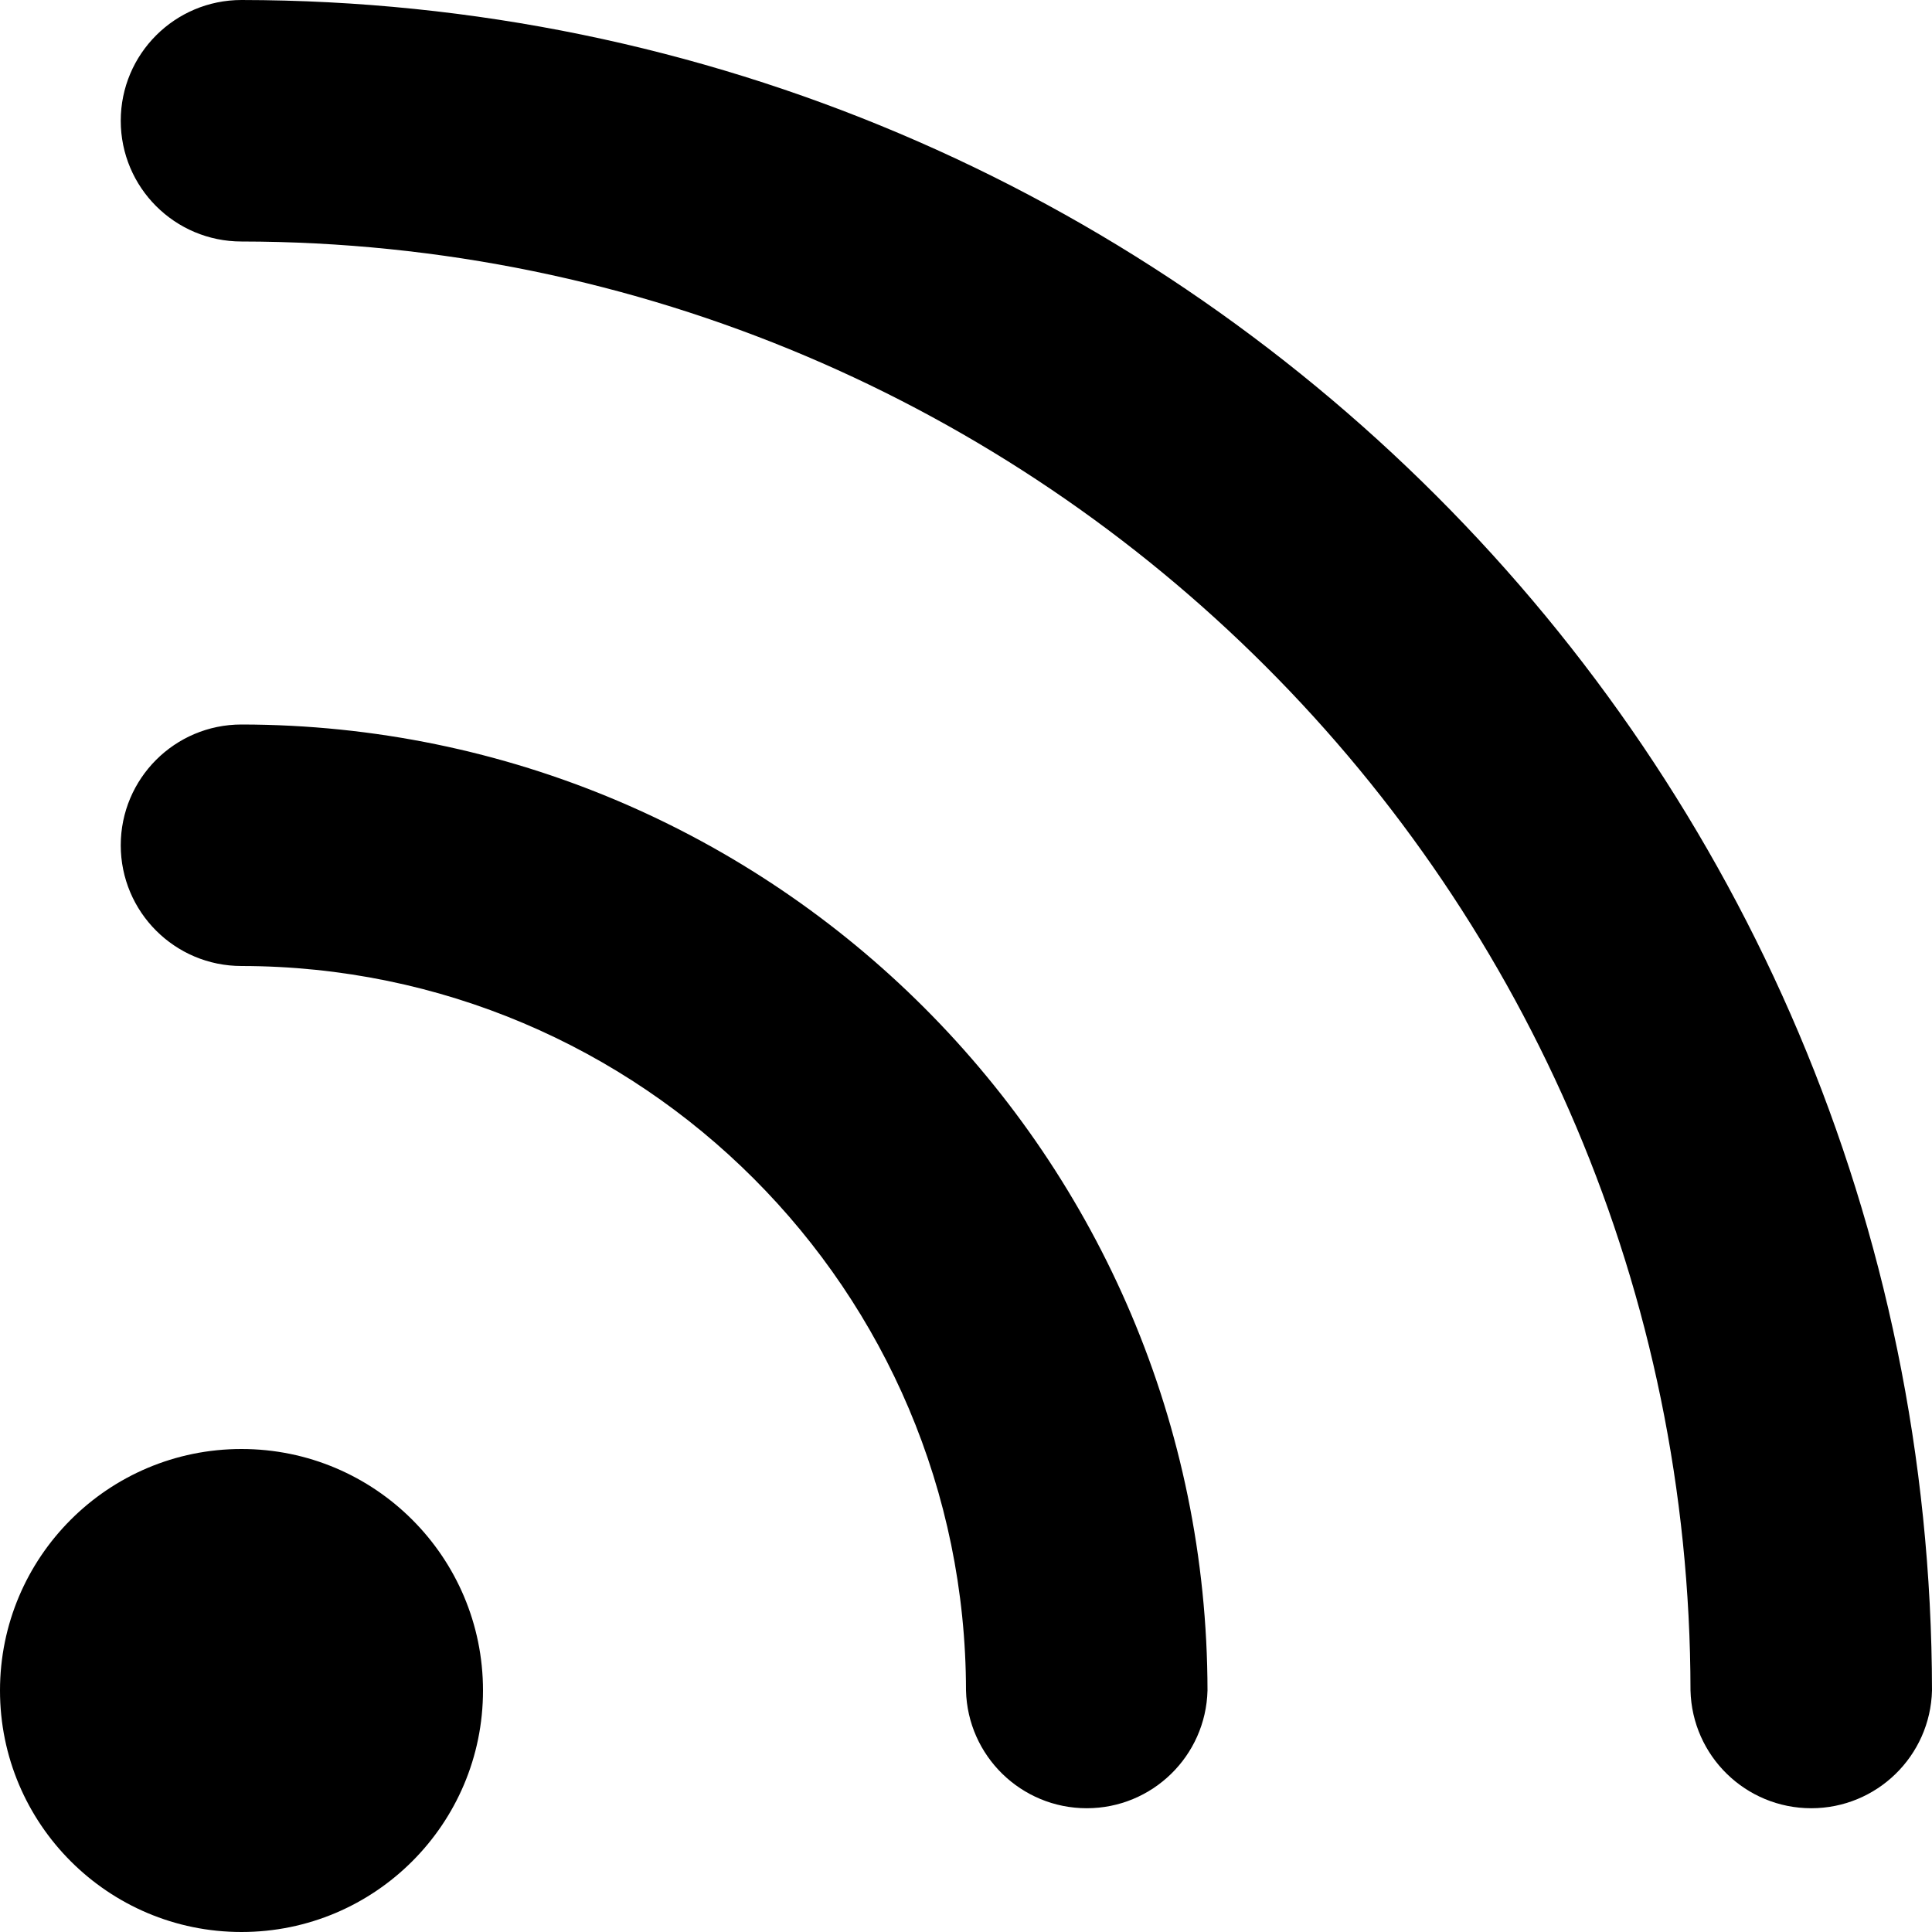
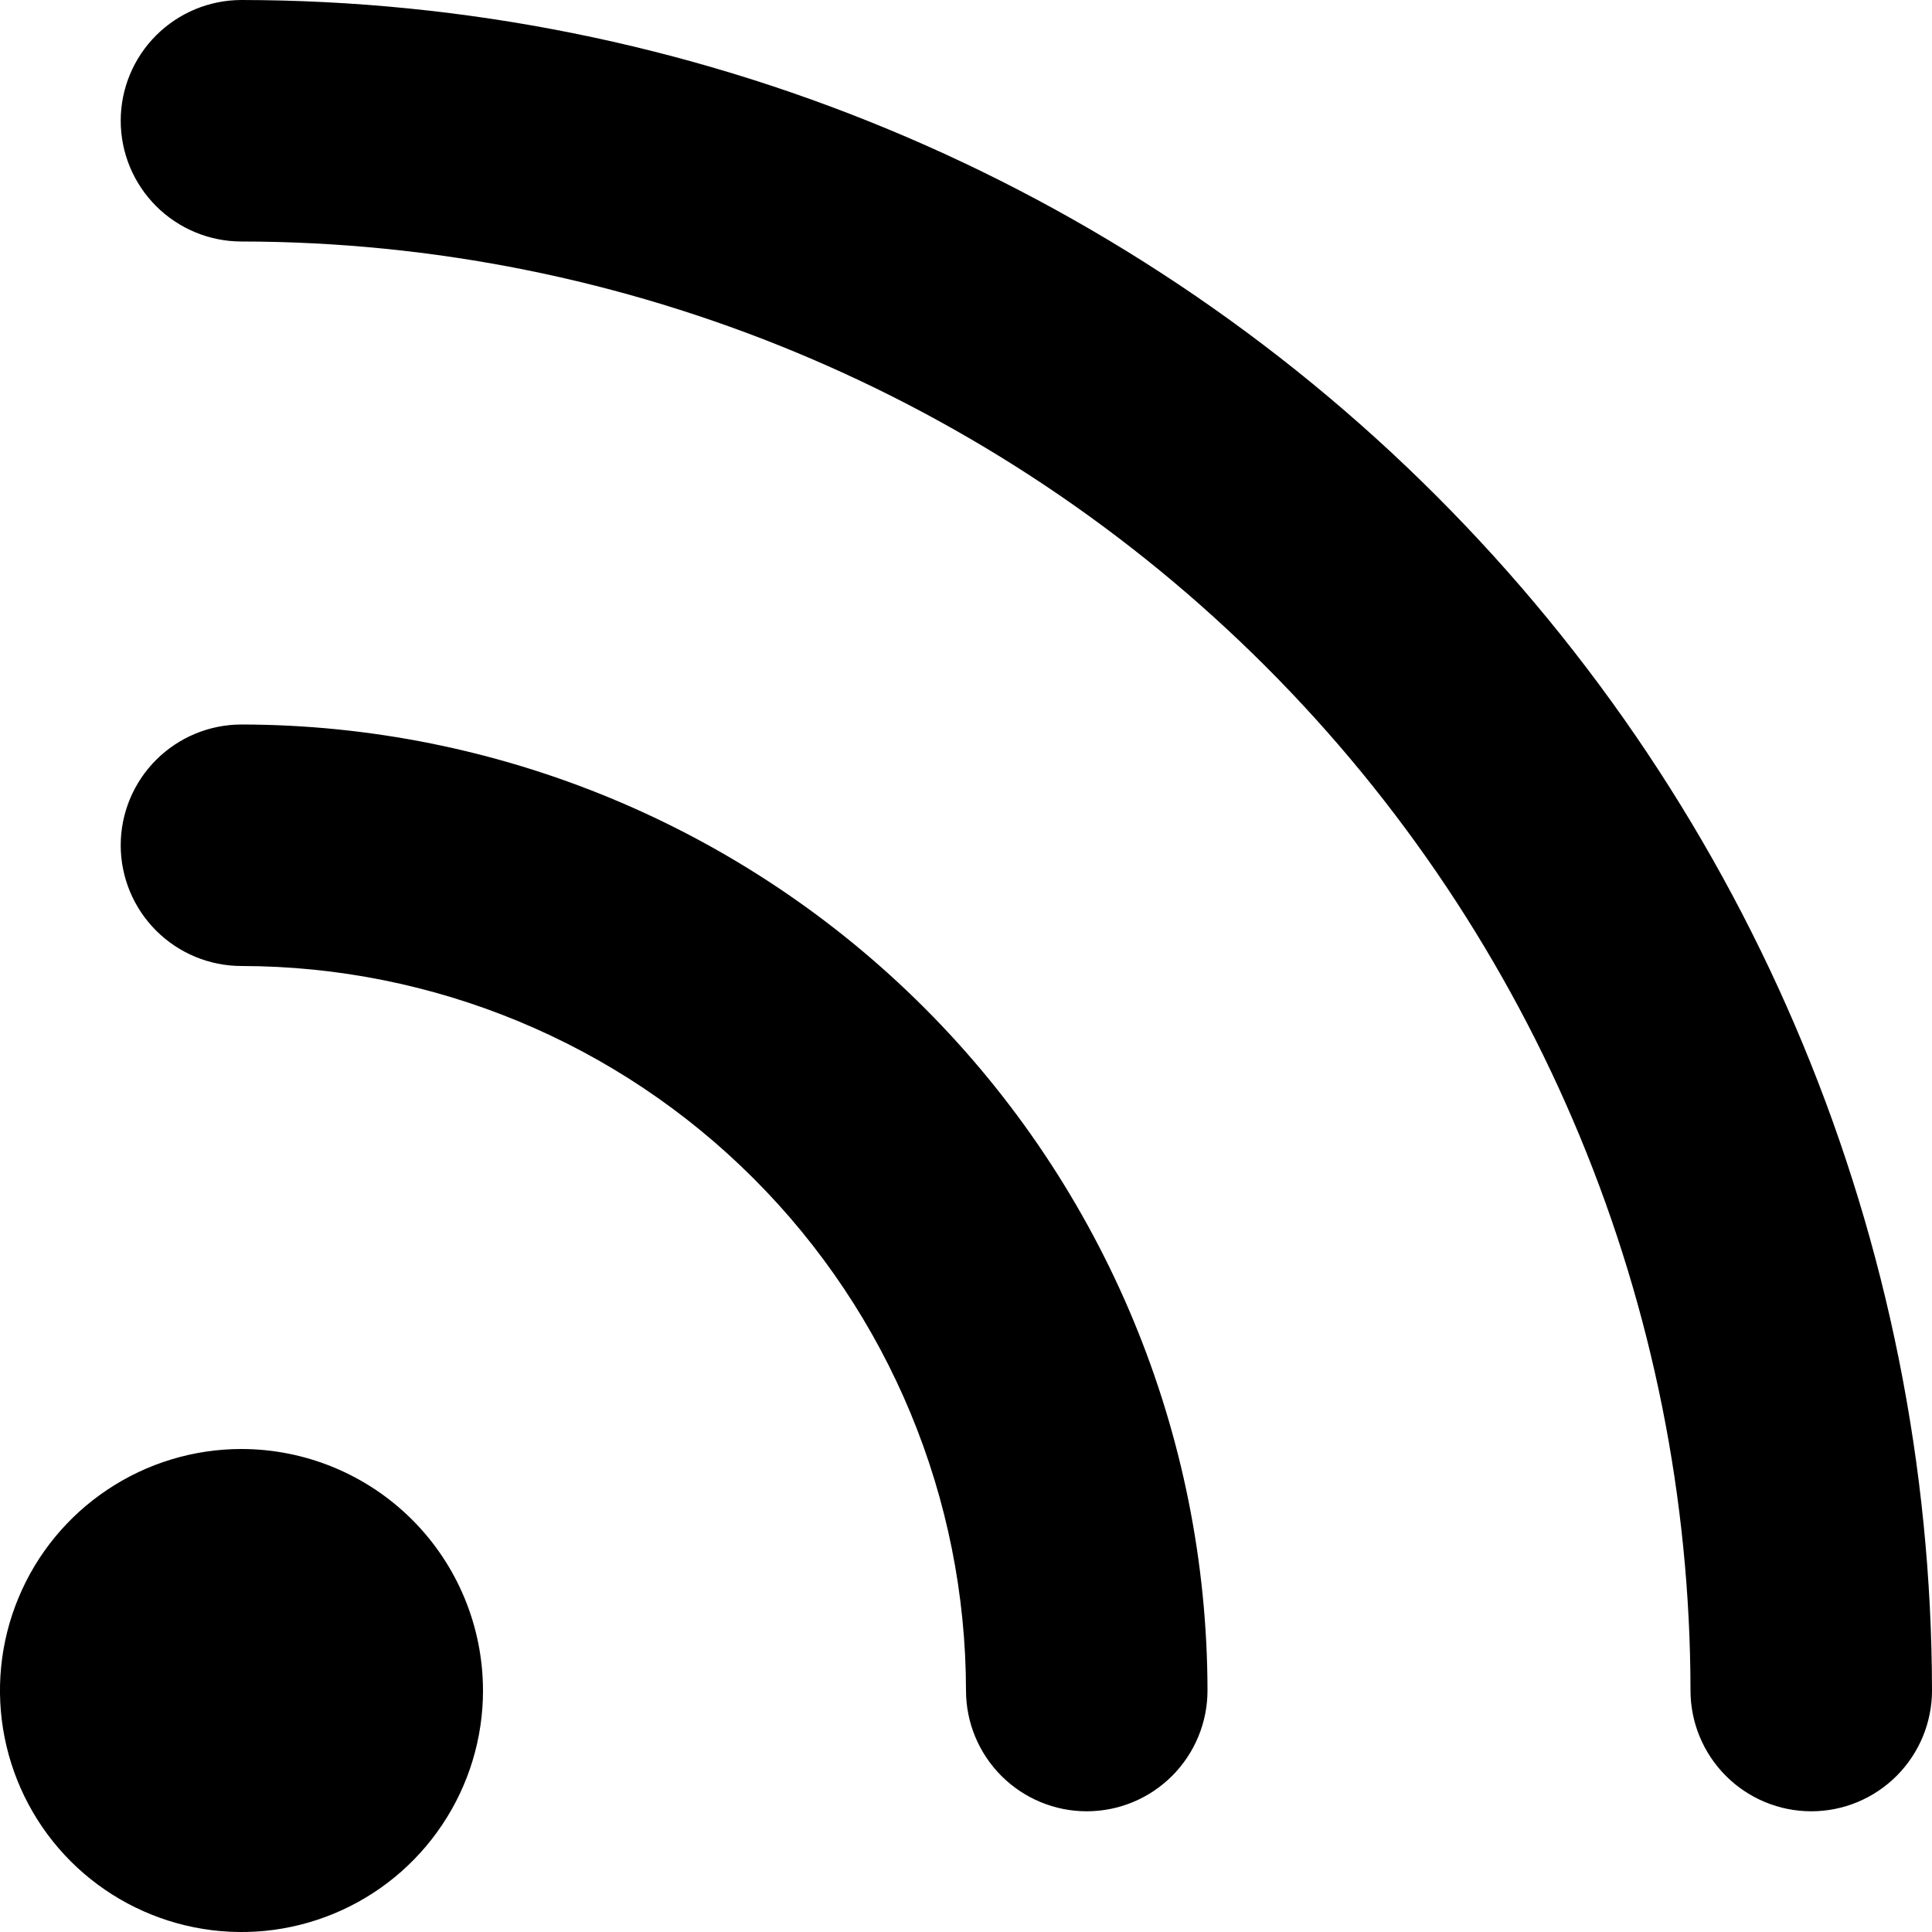
- <svg xmlns="http://www.w3.org/2000/svg" aria-hidden="true" width="25" height="25">
-   <path class="nav__list-img" d="M3.125 18.75a3.125 3.125 0 100 6.25 3.125 3.125 0 000-6.25zm0-9.375a1.562 1.562 0 100 3.125 9.385 9.385 0 019.375 9.375 1.563 1.563 0 003.125 0 12.513 12.513 0 00-12.5-12.5zm0-9.375a1.562 1.562 0 100 3.125 18.77 18.77 0 0118.75 18.75 1.563 1.563 0 003.125 0A21.9 21.9 0 003.125 0z" />
+ <svg xmlns="http://www.w3.org/2000/svg" aria-hidden="true" width="25" height="25" viewBox="0 0 25 25">
+   <path class="nav__list-img" d="M3.125 18.75C2.507 18.75 1.903 18.933 1.389 19.277C0.875 19.62 0.474 20.108 0.238 20.679C0.001 21.25 -0.061 21.878 0.06 22.485C0.181 23.091 0.478 23.648 0.915 24.085C1.352 24.522 1.909 24.819 2.515 24.94C3.122 25.061 3.75 24.999 4.321 24.762C4.892 24.526 5.38 24.125 5.723 23.611C6.067 23.097 6.25 22.493 6.25 21.875C6.249 21.047 5.92 20.252 5.334 19.666C4.748 19.08 3.954 18.751 3.125 18.75Z M3.125 9.375C2.711 9.375 2.313 9.54 2.02 9.833C1.727 10.126 1.562 10.523 1.562 10.938C1.562 11.352 1.727 11.749 2.02 12.042C2.313 12.335 2.711 12.5 3.125 12.5C5.611 12.503 7.994 13.491 9.751 15.249C11.509 17.006 12.497 19.389 12.5 21.875C12.5 22.289 12.665 22.687 12.958 22.98C13.251 23.273 13.648 23.438 14.062 23.438C14.477 23.438 14.874 23.273 15.167 22.98C15.46 22.687 15.625 22.289 15.625 21.875C15.621 18.561 14.303 15.383 11.96 13.04C9.617 10.697 6.439 9.379 3.125 9.375Z M3.125 0C2.711 0 2.313 0.165 2.02 0.458C1.727 0.751 1.562 1.148 1.562 1.562C1.562 1.977 1.727 2.374 2.02 2.667C2.313 2.96 2.711 3.125 3.125 3.125C8.096 3.13 12.862 5.108 16.377 8.623C19.892 12.138 21.87 16.904 21.875 21.875C21.875 22.289 22.04 22.687 22.333 22.98C22.626 23.273 23.023 23.438 23.438 23.438C23.852 23.438 24.249 23.273 24.542 22.98C24.835 22.687 25 22.289 25 21.875C24.993 16.076 22.686 10.515 18.585 6.415C14.485 2.314 8.925 0.007 3.125 0Z" />
</svg>
